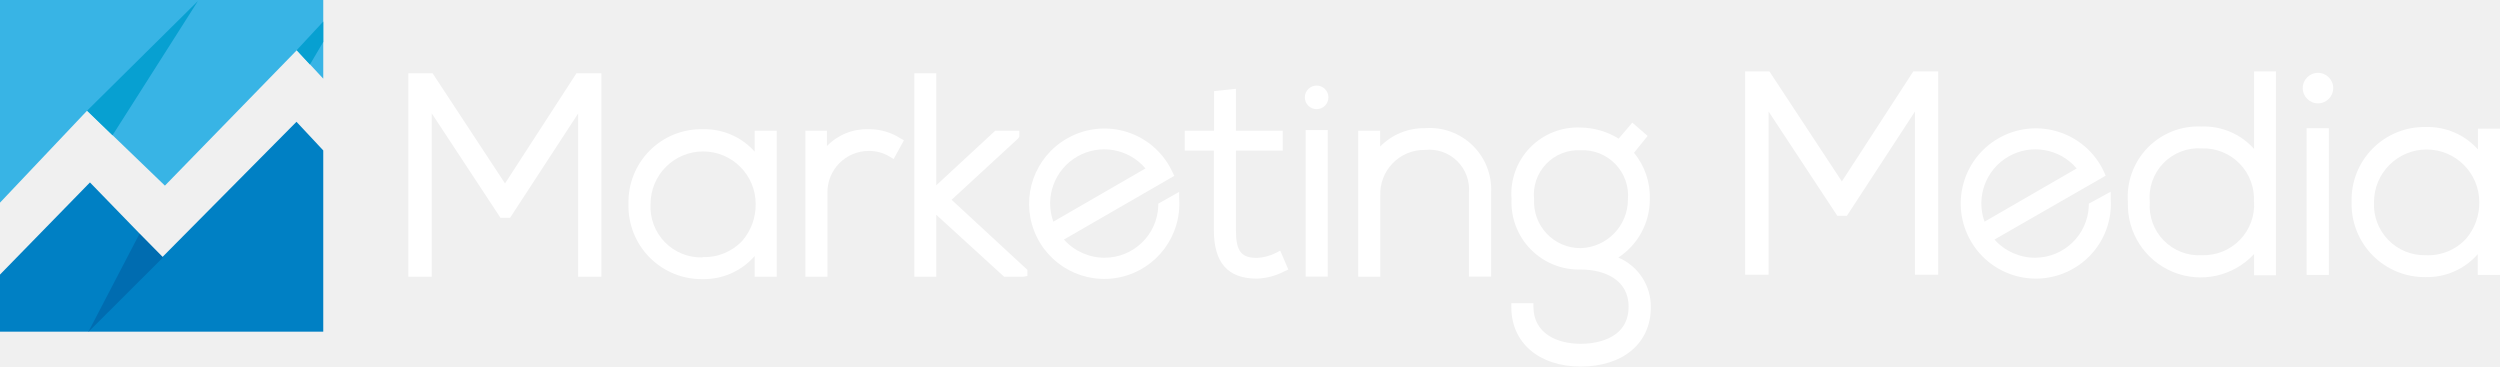
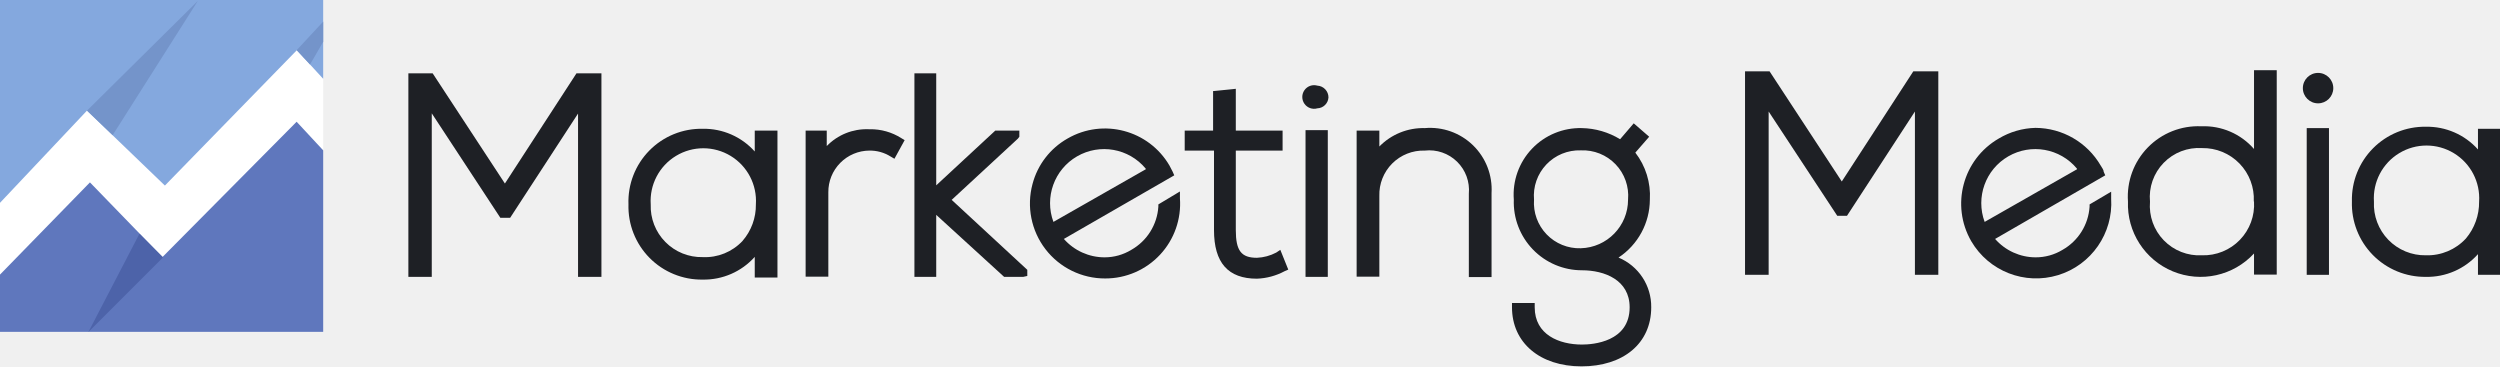
- <svg xmlns="http://www.w3.org/2000/svg" viewBox="0 0 148.41 21.75">
+ <svg xmlns="http://www.w3.org/2000/svg" viewBox="0 0 110.07 16.13">
  <defs>
-     <style>.cls-1{fill:#0080c4;}.cls-2{fill:#38b4e5;}.cls-3{fill:#006cb0;}.cls-4{fill:#07a0d1;}.cls-5{fill:#fff;}</style>
+     <style>.cls-1{fill:#fff;}.cls-2{fill:#5f77bd;}.cls-3{fill:#84a8de;}.cls-4{fill:#4d63a9;}.cls-5{fill:#7494ca;}.cls-6{fill:#1e2025;}</style>
  </defs>
-   <g id="Capa_2" data-name="Capa 2">
-     <g id="Layer_2" data-name="Layer 2">
-       <polygon class="cls-1" points="17.6 7.23 9.62 15.28 9.65 15.27 9.66 15.28 5.34 10.83 0 16.3 0 19.69 19.19 19.69 19.19 8.93 17.6 7.23" />
-       <polygon class="cls-2" points="5.17 6.57 9.79 11.02 17.62 2.98 19.19 4.67 19.19 0 0 0 0 12.03 5.17 6.57" />
-       <polygon class="cls-3" points="9.68 15.28 5.24 19.71 8.28 13.88 9.68 15.28" />
-       <polygon class="cls-4" points="5.17 6.57 11.75 0.06 6.68 8.03 5.17 6.57" />
-       <polygon class="cls-4" points="19.19 1.28 17.61 2.98 18.4 3.83 19.19 2.49 19.19 1.28" />
-       <polygon class="cls-5" points="29.98 10.89 25.68 4.35 24.24 4.35 24.24 16.43 25.63 16.43 25.63 6.73 29.71 12.93 30.28 12.93 34.32 6.74 34.32 16.43 35.7 16.43 35.7 4.35 34.22 4.35 29.98 10.89" />
-       <path class="cls-5" d="M44.8,9a4,4,0,0,0-3.09-1.33,4.32,4.32,0,0,0-4.4,4.43,4.34,4.34,0,0,0,4.4,4.47A4,4,0,0,0,44.8,15.2v1.23h1.31V7.76H44.8Zm-3.09,6.28a3,3,0,0,1-3.09-3.17,3.12,3.12,0,1,1,6.24,0,3.28,3.28,0,0,1-.79,2.18A3.06,3.06,0,0,1,41.71,15.26Z" />
-       <path class="cls-5" d="M51.65,7.67h-.08a3.3,3.3,0,0,0-2.48,1l0-.91H47.81v8.67h1.31v-5a2.45,2.45,0,0,1,2.44-2.47,2.36,2.36,0,0,1,1.26.34l.23.14.61-1.11-.21-.12A3.42,3.42,0,0,0,51.65,7.67Z" />
-       <polygon class="cls-5" points="60.43 8.23 60.51 8.12 60.51 7.76 59.08 7.76 55.58 11 55.58 4.35 54.28 4.35 54.28 16.43 55.58 16.43 55.58 12.75 59.61 16.43 60.74 16.43 60.99 16.38 60.99 16.02 56.49 11.86 60.43 8.23" />
-       <path class="cls-5" d="M75.77,15a2.79,2.79,0,0,1-1.15.31c-.94,0-1.25-.41-1.25-1.63V8.94h2.78V7.76H73.37V5.27l-1.3.14V7.76H70.33V8.94h1.73v4.72c0,1.94.83,2.88,2.55,2.88a3.78,3.78,0,0,0,1.65-.44l.22-.1L76,14.88Z" />
-       <rect class="cls-5" x="77.51" y="7.72" width="1.31" height="8.7" />
-       <circle class="cls-5" cx="78.16" cy="5.78" r="0.7" />
-       <path class="cls-5" d="M84.58,7.61A3.64,3.64,0,0,0,81.93,8.7V7.76h-1.3v8.67h1.31v-4.8a2.61,2.61,0,0,1,2.65-2.73,2.36,2.36,0,0,1,2.61,2.57v4.95h1.32v-5A3.65,3.65,0,0,0,84.58,7.61Z" />
-       <path class="cls-5" d="M96.07,15.29a4.13,4.13,0,0,0,1.87-3.44A4.12,4.12,0,0,0,97,9.07l.81-1-.91-.79-.81.95a4.43,4.43,0,0,0-2.27-.66,3.94,3.94,0,0,0-4.09,4.24A4,4,0,0,0,93.84,16c1.37,0,2.84.58,2.84,2.2,0,2.05-2.17,2.21-2.84,2.21-1.36,0-2.81-.58-2.81-2.21V18H89.72v.25c0,2.1,1.65,3.51,4.12,3.51S98,20.41,98,18.24A3.16,3.16,0,0,0,96.07,15.29ZM93.84,8.92a2.69,2.69,0,0,1,2.8,2.92,2.89,2.89,0,0,1-2.8,2.89,2.75,2.75,0,0,1-2.77-2.89A2.64,2.64,0,0,1,93.84,8.92Z" />
-       <path class="cls-5" d="M68.76,12.09v.14a3.19,3.19,0,0,1-3.19,3.07,3.23,3.23,0,0,1-2.41-1.08l6.55-3.78-.1-.21c-.06-.12-.12-.25-.19-.37a4.45,4.45,0,0,0-6.09-1.63A4.46,4.46,0,1,0,70,11.79l0-.4ZM68,10l-5.47,3.16A3.21,3.21,0,0,1,68,10Z" />
-       <path class="cls-5" d="M124,12.09v.14a3.2,3.2,0,0,1-3.19,3.07,3.23,3.23,0,0,1-2.41-1.08L125,10.43l-.09-.21c-.06-.12-.12-.25-.19-.37a4.46,4.46,0,1,0-1.63,6.09,4.43,4.43,0,0,0,2.21-4.16l0-.4ZM123.28,10l-5.47,3.16A3.21,3.21,0,0,1,123.28,10Z" />
-       <polygon class="cls-5" points="109.34 10.77 105.04 4.24 103.6 4.24 103.6 16.31 104.99 16.31 104.99 6.62 109.07 12.81 109.64 12.81 113.68 6.62 113.68 16.31 115.06 16.31 115.06 4.24 113.58 4.24 109.34 10.77" />
-       <path class="cls-5" d="M133.81,8.84a4,4,0,0,0-3.14-1.33A4.18,4.18,0,0,0,126.32,12a4.32,4.32,0,0,0,7.49,3.08v1.26h1.3V4.24h-1.3Zm0,3.12a3,3,0,0,1-3.09,3.19A2.93,2.93,0,0,1,127.62,12a2.91,2.91,0,0,1,3.09-3.19A3,3,0,0,1,133.8,12Z" />
-       <path class="cls-5" d="M136.7,5.23a.9.9,0,0,0,1.81,0A.9.9,0,0,0,136.7,5.23Z" />
-       <rect class="cls-5" x="136.93" y="7.61" width="1.32" height="8.71" />
-       <path class="cls-5" d="M147.1,7.64V8.87A4,4,0,0,0,144,7.54a4.32,4.32,0,0,0-4.4,4.44,4.34,4.34,0,0,0,4.4,4.47,4,4,0,0,0,3.09-1.36v1.23h1.32V7.64ZM144,15.15A3,3,0,0,1,140.93,12a3.12,3.12,0,1,1,6.25,0,3.27,3.27,0,0,1-.79,2.18A3.07,3.07,0,0,1,144,15.15Z" />
+   <g id="Layer_2" data-name="Layer 2">
+     <g id="Layer_2-2" data-name="Layer 2">
+       <rect class="cls-1" width="14.23" height="14.62" />
+       <polygon class="cls-2" points="13.06 5.36 7.14 11.33 7.16 11.33 7.16 11.33 3.96 8.03 0 12.09 0 14.61 14.23 14.61 14.23 6.62 13.06 5.36" />
+       <polygon class="cls-3" points="3.83 4.87 7.26 8.17 13.07 2.21 14.23 3.47 14.23 0 0 0 0 8.93 3.83 4.87" />
+       <polygon class="cls-4" points="7.18 11.33 3.89 14.62 6.14 10.29 7.18 11.33" />
+       <polygon class="cls-5" points="3.83 4.87 8.71 0.04 4.96 5.95 3.83 4.87" />
+       <polygon class="cls-5" points="14.23 0.95 13.06 2.21 13.65 2.84 14.23 1.84 14.23 0.95" />
+       <polygon class="cls-6" points="22.23 8.08 19.05 3.23 17.98 3.23 17.98 12.19 19.01 12.19 19.01 4.99 22.03 9.59 22.46 9.59 25.45 5 25.45 12.19 26.48 12.19 26.48 3.23 25.38 3.23 22.23 8.08" />
+       <path class="cls-6" d="M33.23,6.67a3,3,0,0,0-2.29-1A3.21,3.21,0,0,0,27.67,9a3.22,3.22,0,0,0,3.27,3.31,3,3,0,0,0,2.29-1v.91h1V5.75h-1Zm-2.29,4.65A2.24,2.24,0,0,1,28.65,9a2.32,2.32,0,1,1,4.63,0,2.4,2.4,0,0,1-.59,1.61A2.25,2.25,0,0,1,30.94,11.32Z" />
+       <path class="cls-6" d="M38.3,5.69h-.06a2.44,2.44,0,0,0-1.84.74V5.75h-.93v6.43h1V8.47a1.82,1.82,0,0,1,1.81-1.84,1.71,1.71,0,0,1,.93.26l.17.1.45-.82-.15-.09A2.51,2.51,0,0,0,38.3,5.69Z" />
+       <polygon class="cls-6" points="44.82 6.1 44.88 6.02 44.88 5.75 43.82 5.75 41.22 8.16 41.22 3.23 40.26 3.23 40.26 12.19 41.22 12.19 41.22 9.46 44.21 12.19 45.05 12.19 45.23 12.15 45.23 11.88 41.9 8.8 44.82 6.1" />
+       <path class="cls-6" d="M56.19,11.12a2,2,0,0,1-.85.23c-.69,0-.93-.31-.93-1.22V6.63h2.06V5.75H54.41V3.91l-1,.1V5.75H52.16v.88h1.29v3.5c0,1.44.62,2.14,1.89,2.14a2.8,2.8,0,0,0,1.22-.33l.16-.07L56.37,11Z" />
+       <rect class="cls-6" x="57.48" y="5.73" width="0.98" height="6.46" />
+       <path class="cls-6" d="M58.49,4.29A.52.52,0,0,0,58,3.77a.52.52,0,1,0,0,1A.51.51,0,0,0,58.49,4.29Z" />
+       <path class="cls-6" d="M62.73,5.64a2.7,2.7,0,0,0-2,.81v-.7h-1v6.43h1V8.63a1.94,1.94,0,0,1,2-2,1.75,1.75,0,0,1,1.94,1.9v3.67h1V8.5A2.71,2.71,0,0,0,62.73,5.64Z" />
+       <path class="cls-6" d="M71.26,11.34a3.07,3.07,0,0,0,1.38-2.55A3.08,3.08,0,0,0,72,6.72l.61-.7-.68-.59-.6.7a3.35,3.35,0,0,0-1.68-.49,2.93,2.93,0,0,0-3,3.15,3,3,0,0,0,3,3.11c1,0,2.1.43,2.1,1.63,0,1.52-1.61,1.64-2.1,1.64-1,0-2.08-.43-2.08-1.64v-.19h-1v.19c0,1.56,1.23,2.6,3.06,2.6s3.07-1,3.07-2.6A2.34,2.34,0,0,0,71.26,11.34ZM69.6,6.62a2,2,0,0,1,2.08,2.17,2.14,2.14,0,0,1-2.08,2.14,2,2,0,0,1-2.06-2.14A2,2,0,0,1,69.6,6.62Z" />
+       <path class="cls-6" d="M51,9v.1A2.36,2.36,0,0,1,49.81,11a2.26,2.26,0,0,1-1.18.33,2.39,2.39,0,0,1-1.79-.81l4.86-2.8-.07-.16-.14-.27A3.29,3.29,0,0,0,47,6.1a3.25,3.25,0,0,0-1.54,2,3.3,3.3,0,0,0,3.2,4.16,3.29,3.29,0,0,0,3.29-3.53l0-.3Zm-.55-1.55L46.38,9.77a2.38,2.38,0,0,1,4.06-2.35Z" />
+       <path class="cls-6" d="M92,9v.1A2.36,2.36,0,0,1,90.81,11a2.27,2.27,0,0,1-1.19.33,2.38,2.38,0,0,1-1.78-.81l4.85-2.8-.07-.16c0-.09-.08-.18-.13-.27a3.34,3.34,0,0,0-2.87-1.66A3.3,3.3,0,0,0,88,6.1a3.31,3.31,0,0,0-1.21,4.52,3.31,3.31,0,0,0,6.16-1.88l0-.3Zm-.55-1.55L87.38,9.77a2.38,2.38,0,0,1,4.06-2.35Z" />
+       <polygon class="cls-6" points="81.09 7.99 77.91 3.14 76.83 3.14 76.83 12.1 77.87 12.1 77.87 4.91 80.89 9.5 81.32 9.5 84.31 4.91 84.31 12.1 85.34 12.1 85.34 3.14 84.24 3.14 81.09 7.99" />
+       <path class="cls-6" d="M99.24,6.56a2.92,2.92,0,0,0-2.32-1,3.1,3.1,0,0,0-3.23,3.31,3.2,3.2,0,0,0,5.55,2.29v.93h1v-9h-1Zm0,2.31a2.23,2.23,0,0,1-2.29,2.37,2.18,2.18,0,0,1-2.29-2.36,2.16,2.16,0,0,1,2.29-2.36A2.24,2.24,0,0,1,99.23,8.87Z" />
+       <path class="cls-6" d="M101.39,3.88a.67.67,0,0,0,1.34,0A.67.67,0,0,0,101.39,3.88Z" />
+       <rect class="cls-6" x="101.56" y="5.64" width="0.98" height="6.46" />
+       <path class="cls-6" d="M109.1,5.67v.91a3,3,0,0,0-2.29-1,3.21,3.21,0,0,0-3.26,3.29,3.22,3.22,0,0,0,3.26,3.32,3,3,0,0,0,2.29-1v.91h1V5.67Zm-2.29,5.57a2.25,2.25,0,0,1-2.29-2.36,2.32,2.32,0,1,1,4.63,0,2.47,2.47,0,0,1-.58,1.62A2.3,2.3,0,0,1,106.81,11.24Z" />
    </g>
  </g>
</svg>
